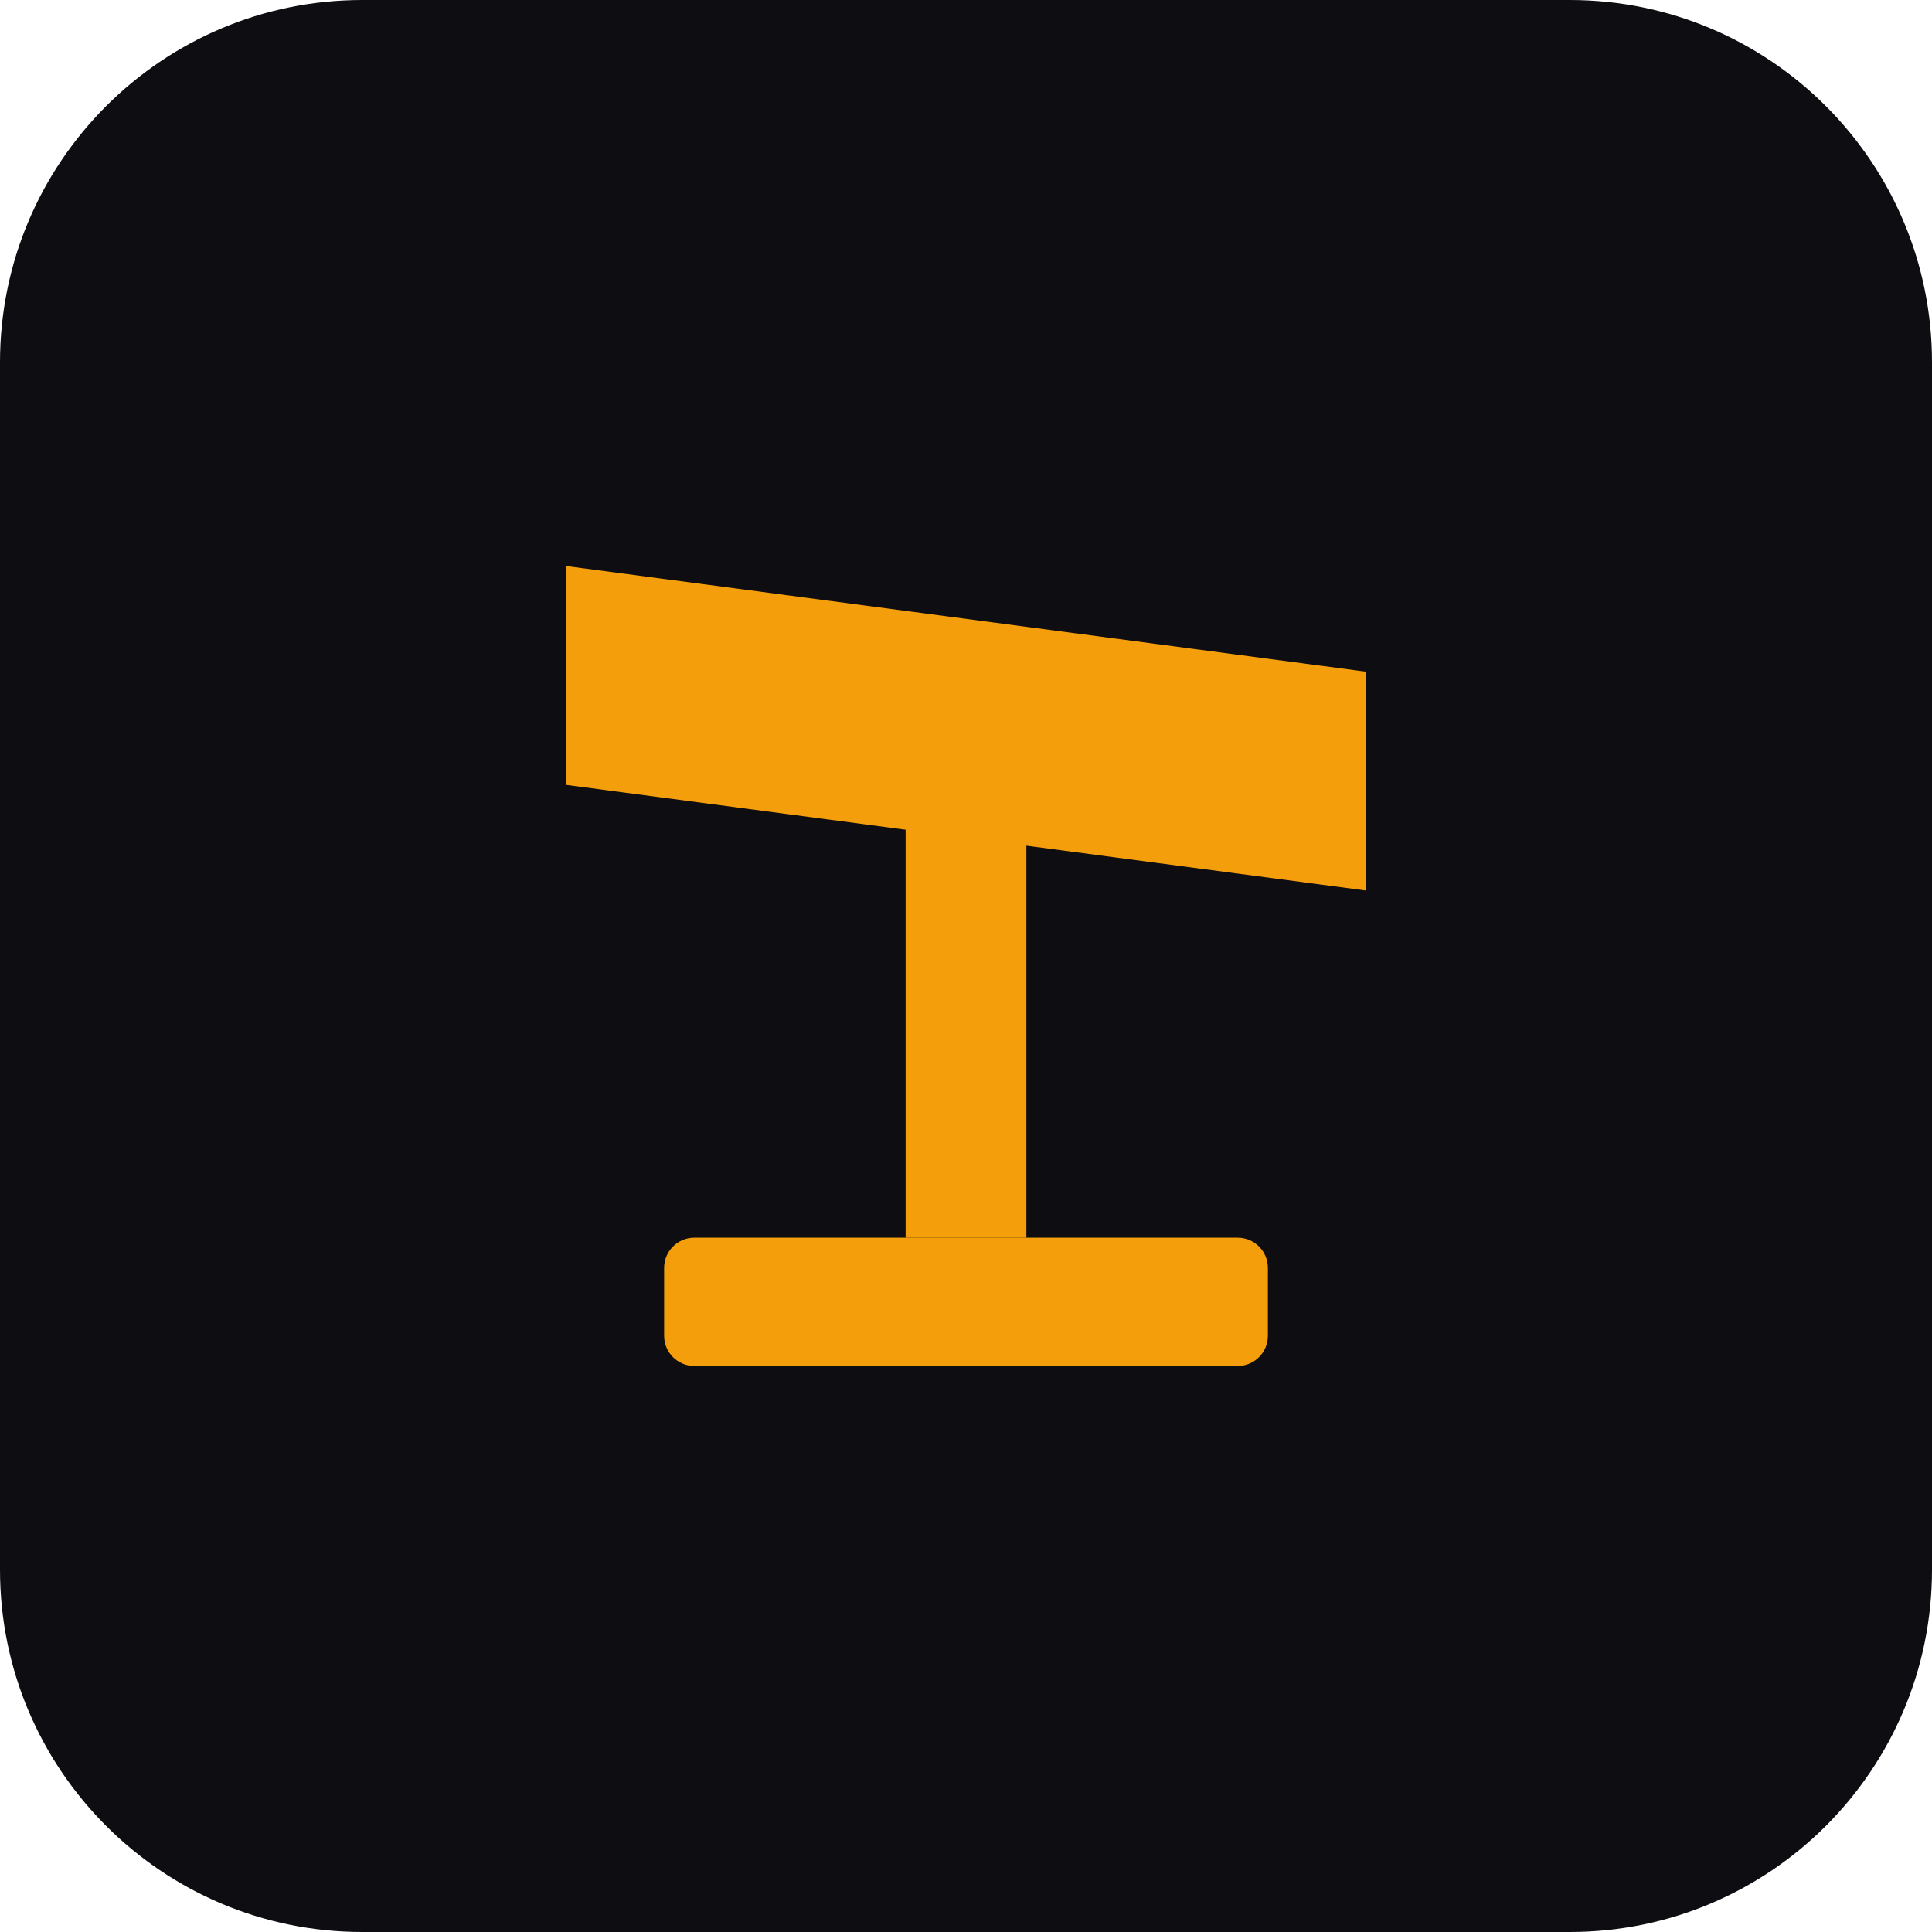
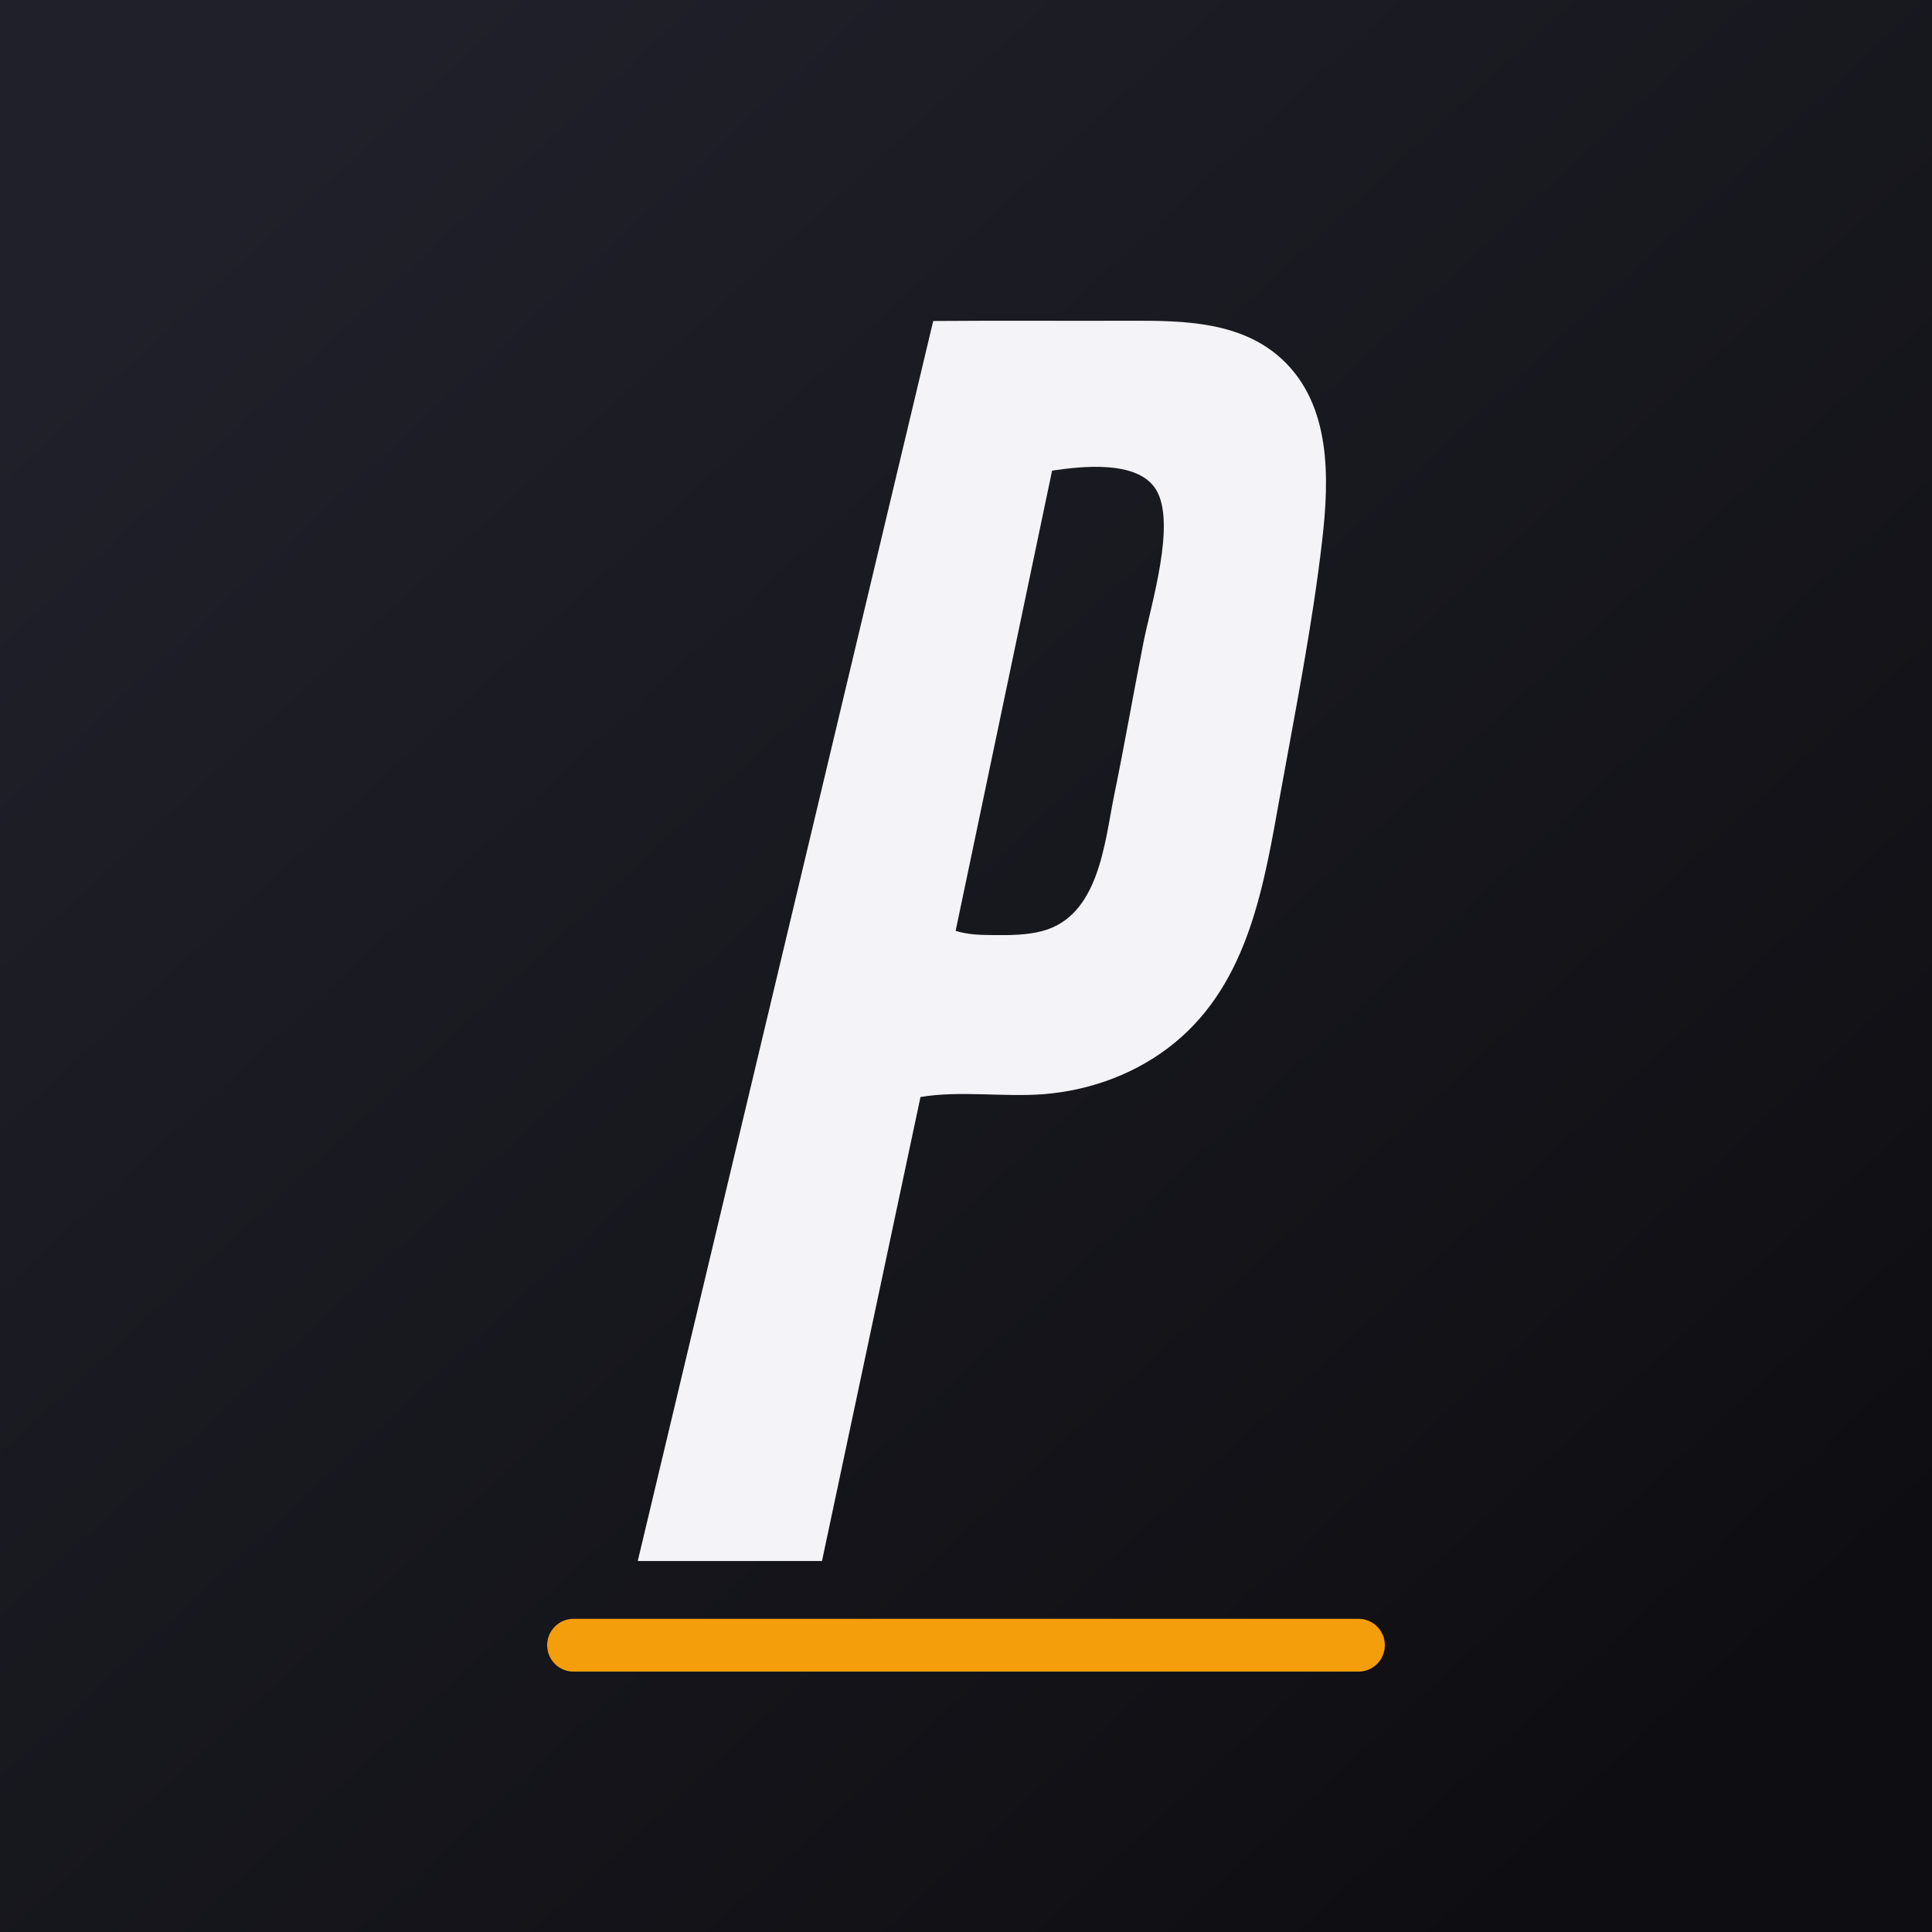
- <svg xmlns="http://www.w3.org/2000/svg" viewBox="0 0 512 512" role="img" aria-label="Podium">
-   <rect width="512" height="512" rx="96" fill="#0e0e12" />
-   <g fill="#f59e0b">
-     <path d="M150 150 L362 178 L362 236 L150 208 Z" />
-     <rect x="240" y="208" width="32" height="120" />
-     <rect x="176" y="328" width="160" height="34" rx="8" />
+ <svg xmlns="http://www.w3.org/2000/svg" viewBox="0 0 1024 1024" role="img" aria-label="Podium">
+   <defs>
+     <linearGradient id="surface" x1="128" y1="96" x2="896" y2="928" gradientUnits="userSpaceOnUse">
+       <stop stop-color="#20202a" />
+       <stop offset="1" stop-color="#0e0e12" />
+     </linearGradient>
+   </defs>
+   <rect width="1024" height="1024" fill="url(#surface)" />
+   <g>
+     <g transform="matrix(2.25 0 0 2.25 -330 -365)" fill="#f3f3f8">
+       <path d="M366.5 237.84C382.17 237.71 397.83 237.84 413.5 237.78C425.68 237.74 439.18 238.04 448.67 246.85C460.33 257.68 459.8 274.99 458.13 289.5C455.82 309.57 451.8 329.66 448.22 349.54C444.43 370.55 440.9 393.5 423.35 407.89C414.65 415.02 403.67 419.09 392.5 419.97C382.97 420.71 372.86 419.07 363.5 420.64C355.77 457.07 348.03 493.51 340.3 529.94C325.83 529.94 311.37 529.94 296.9 529.94C320.1 432.57 343.3 335.21 366.5 237.84ZM394.5 273.09C386.93 309.23 379.35 345.36 371.78 381.5C374.8 382.45 377.72 382.46 380.97 382.5C384.65 382.54 388.56 382.49 392.13 381.56C405.6 378.03 406.84 360.73 409.13 349.53C411.59 337.55 413.67 325.5 416.04 313.5C417.79 304.62 423.82 285.42 418.98 277.55C414.65 270.5 401.34 272.07 394.5 273.09Z" />
+     </g>
+     <rect x="290" y="858" width="444" height="28" rx="14" fill="#f59e0b" />
  </g>
</svg>
